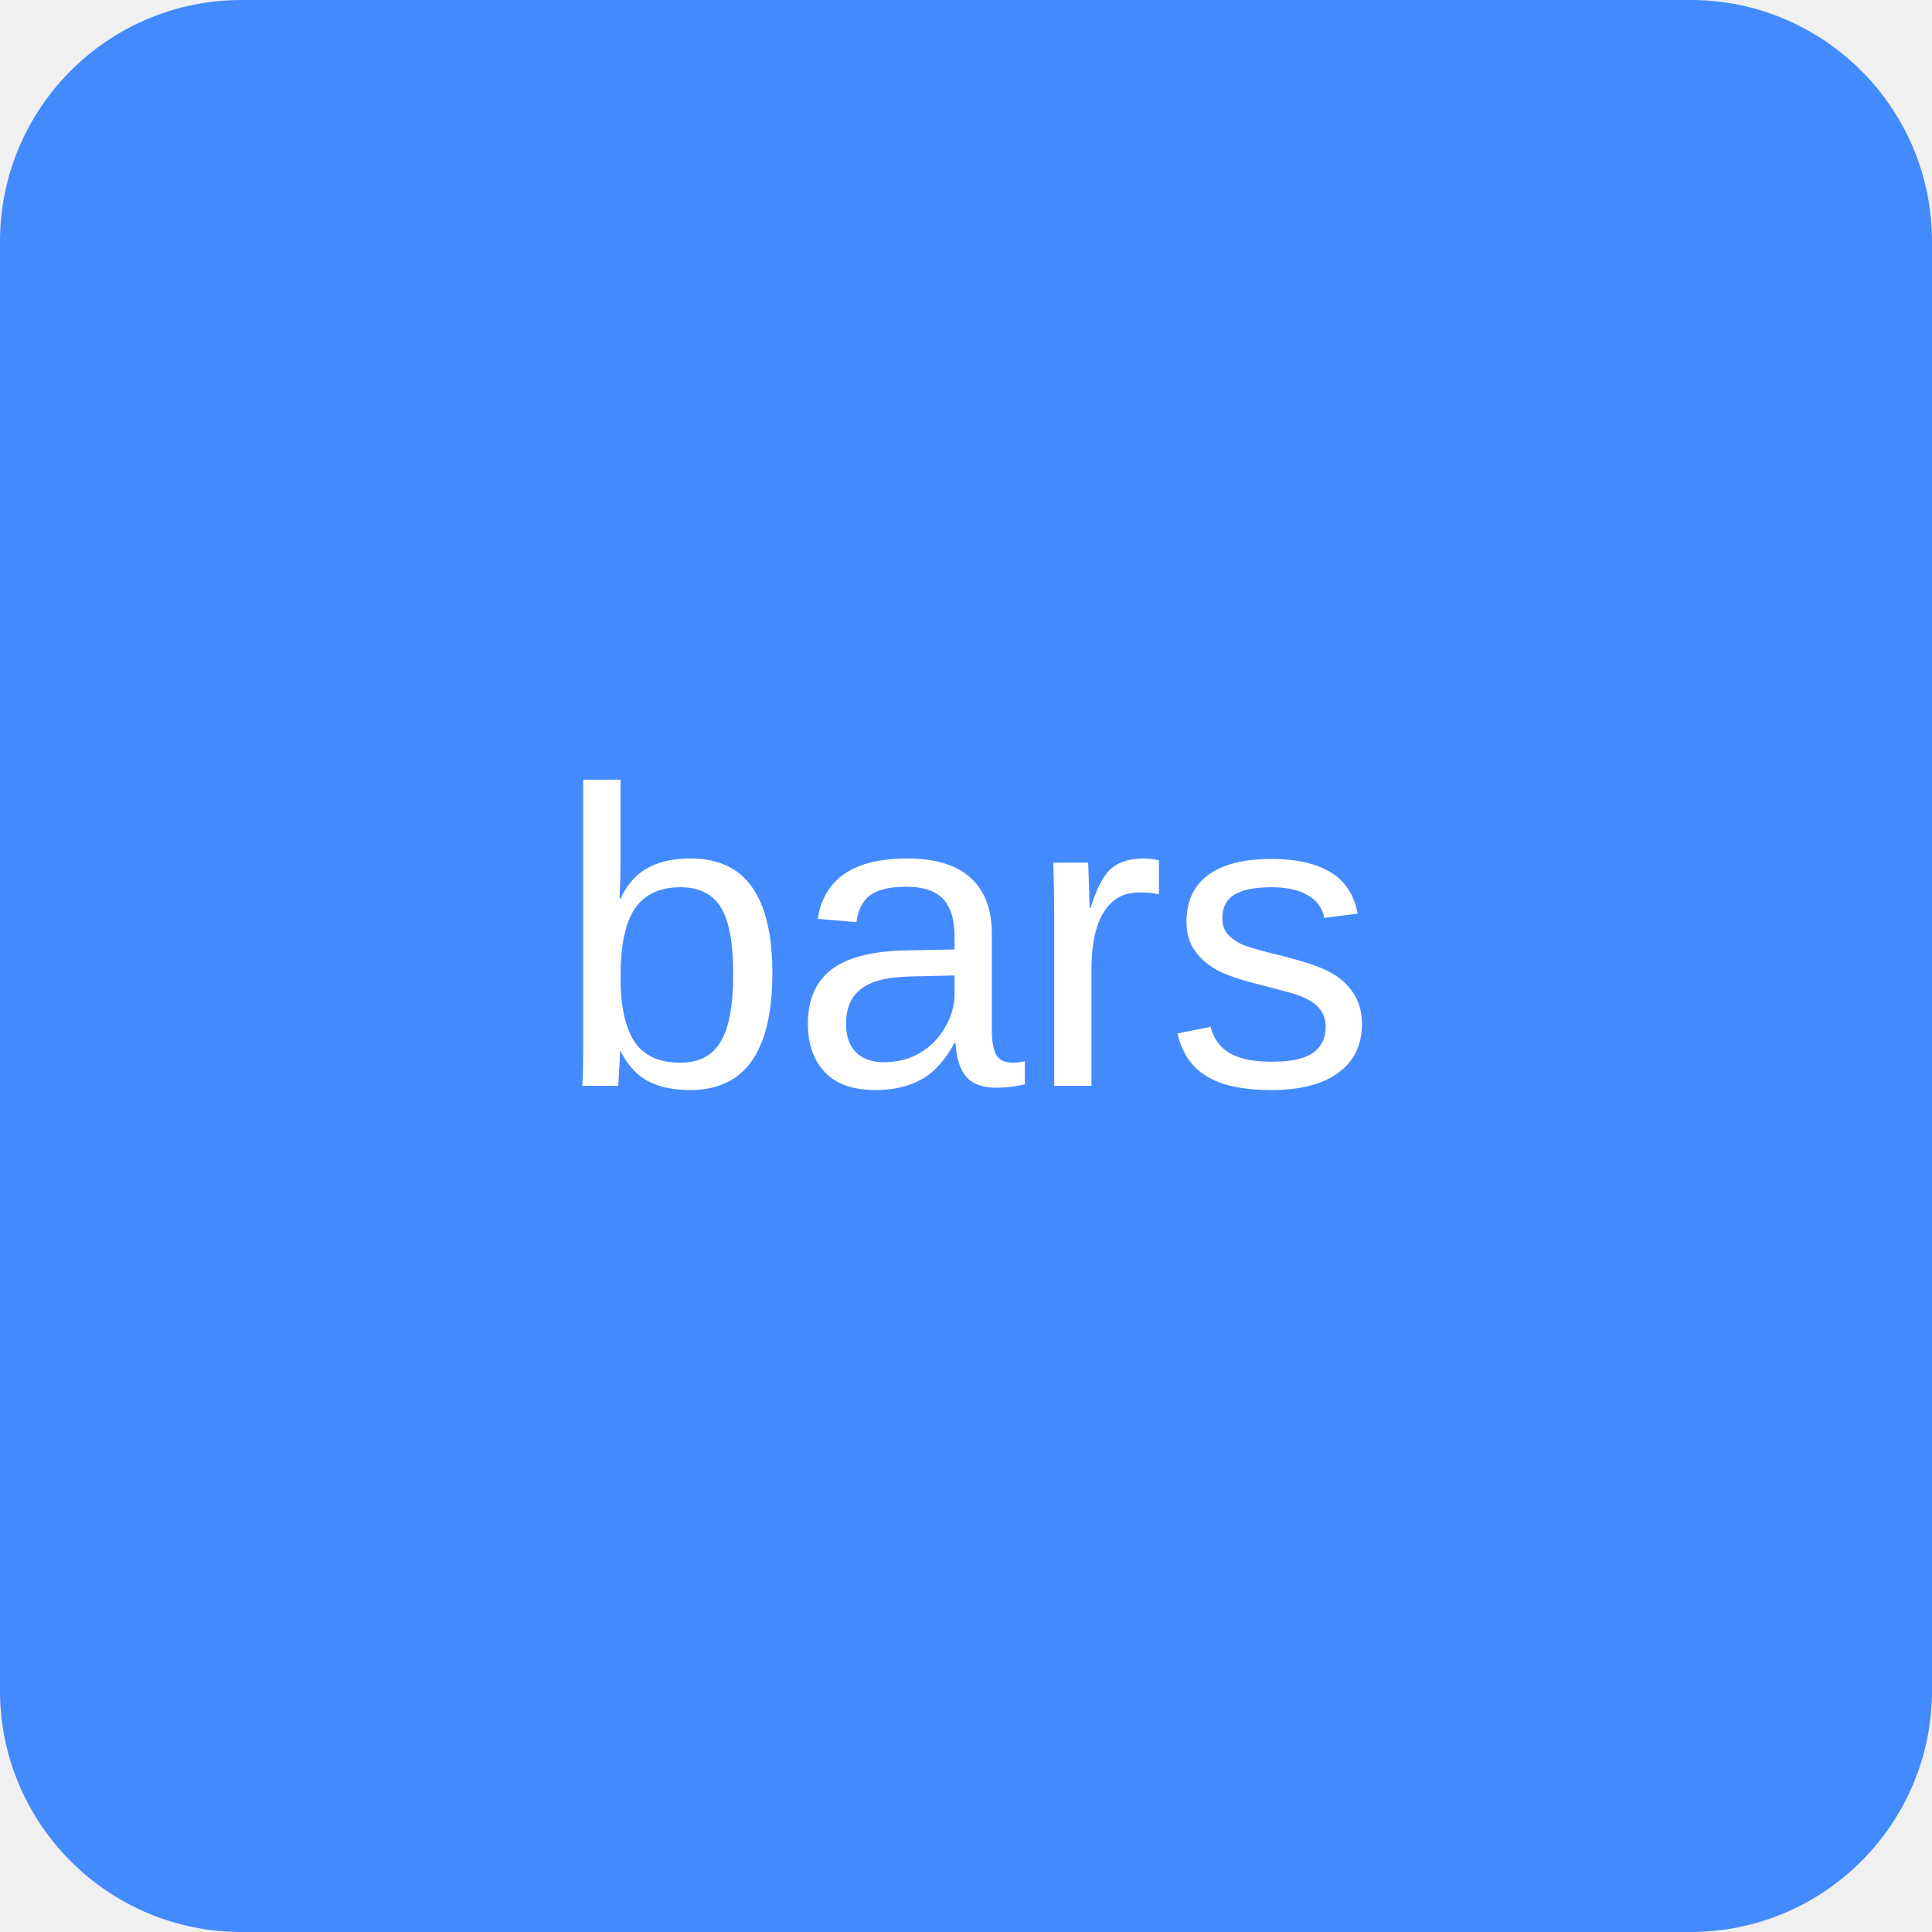
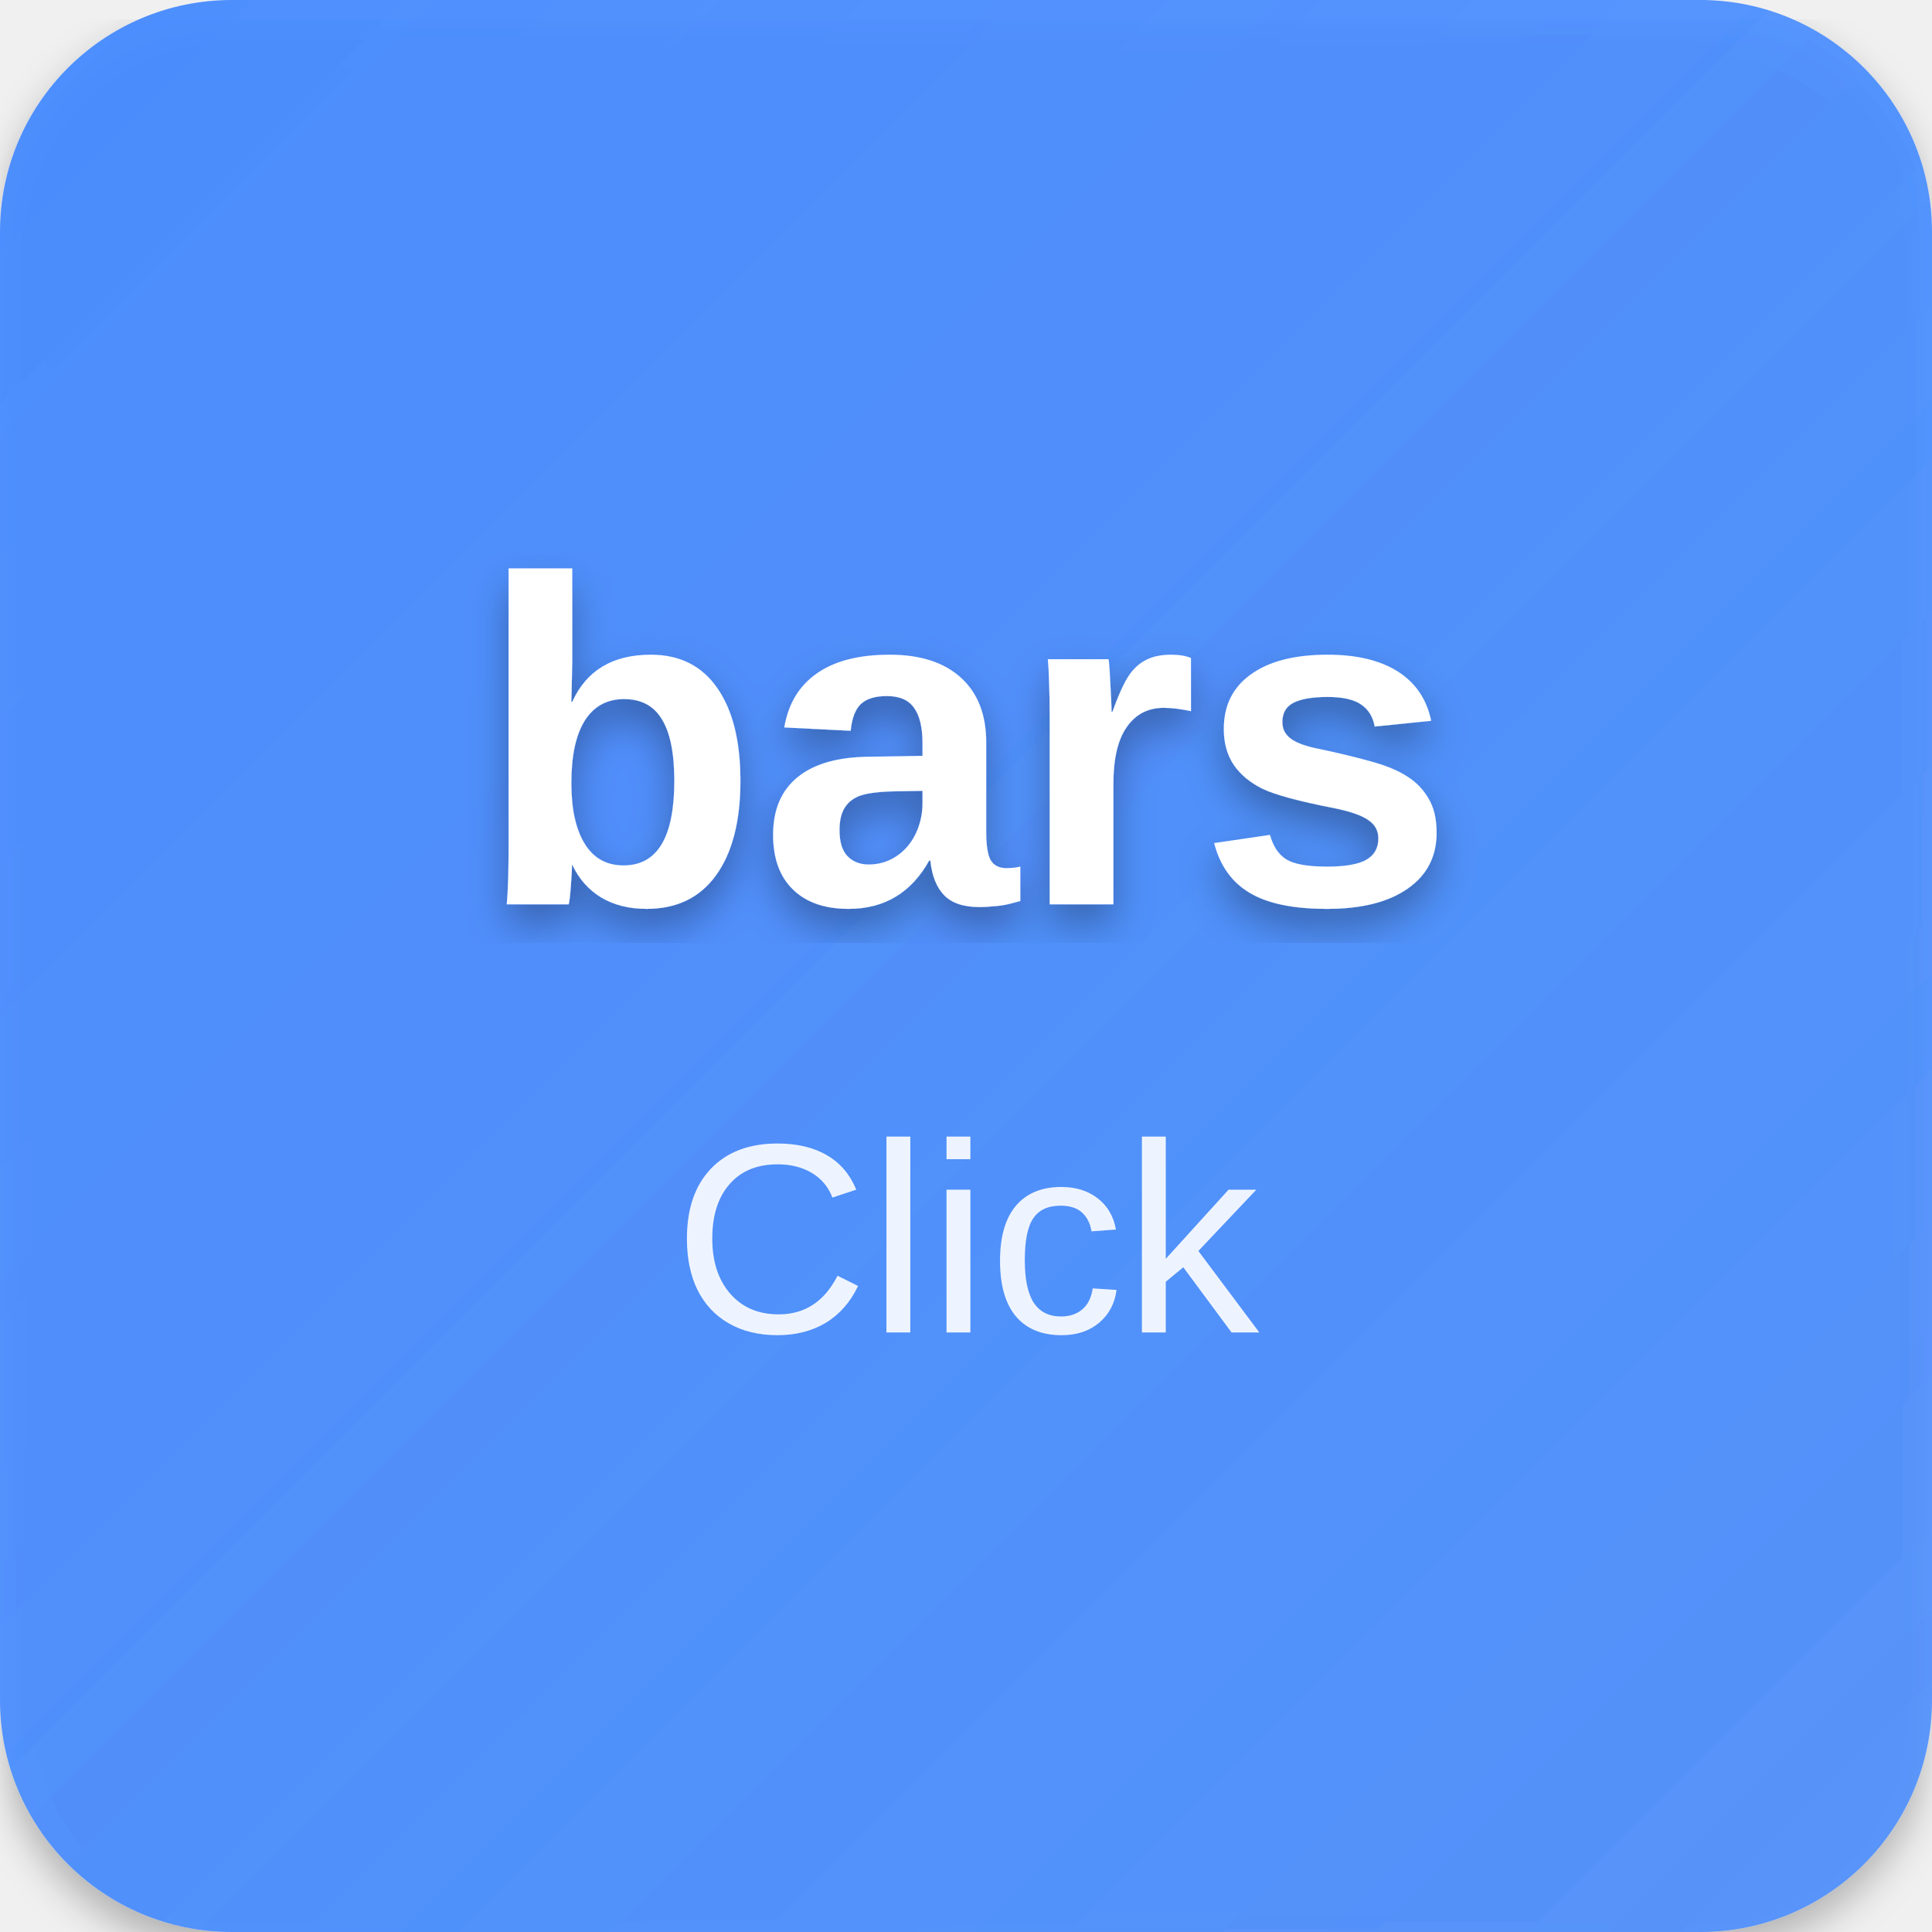
- <svg xmlns="http://www.w3.org/2000/svg" width="64" height="64">
-   <rect width="64" height="64" fill="rgb(68, 138, 255)" rx="8" />
-   <text x="32" y="32" font-family="Arial" font-size="14" fill="white" text-anchor="middle" dominant-baseline="middle">
-     bars
-   </text>
+ <svg xmlns="http://www.w3.org/2000/svg" width="100%" height="100%" viewBox="0 0 100 100">
+   <defs>
+     <linearGradient id="grad_bars" x1="0%" y1="0%" x2="100%" y2="100%">
+       <stop offset="0%" style="stop-color:rgb(68, 138, 255);stop-opacity:0.95" />
+       <stop offset="100%" style="stop-color:rgb(68, 138, 255);stop-opacity:0.85" />
+     </linearGradient>
+     <filter id="shadow_bars">
+       <feDropShadow dx="0" dy="1" stdDeviation="1" flood-opacity="0.3" />
+     </filter>
+   </defs>
+   <rect width="100" height="100" rx="12" fill="url(#grad_bars)" filter="url(#shadow_bars)" />
+   <g transform="translate(50,50)" text-anchor="middle" dominant-baseline="middle">
+     <text y="-10" font-family="Arial, sans-serif" font-size="24" font-weight="bold" fill="white" filter="url(#shadow_bars)">bars</text>
+     <text y="15" font-family="Arial, sans-serif" font-size="14" fill="white" opacity="0.9">Click</text>
+   </g>
</svg>
